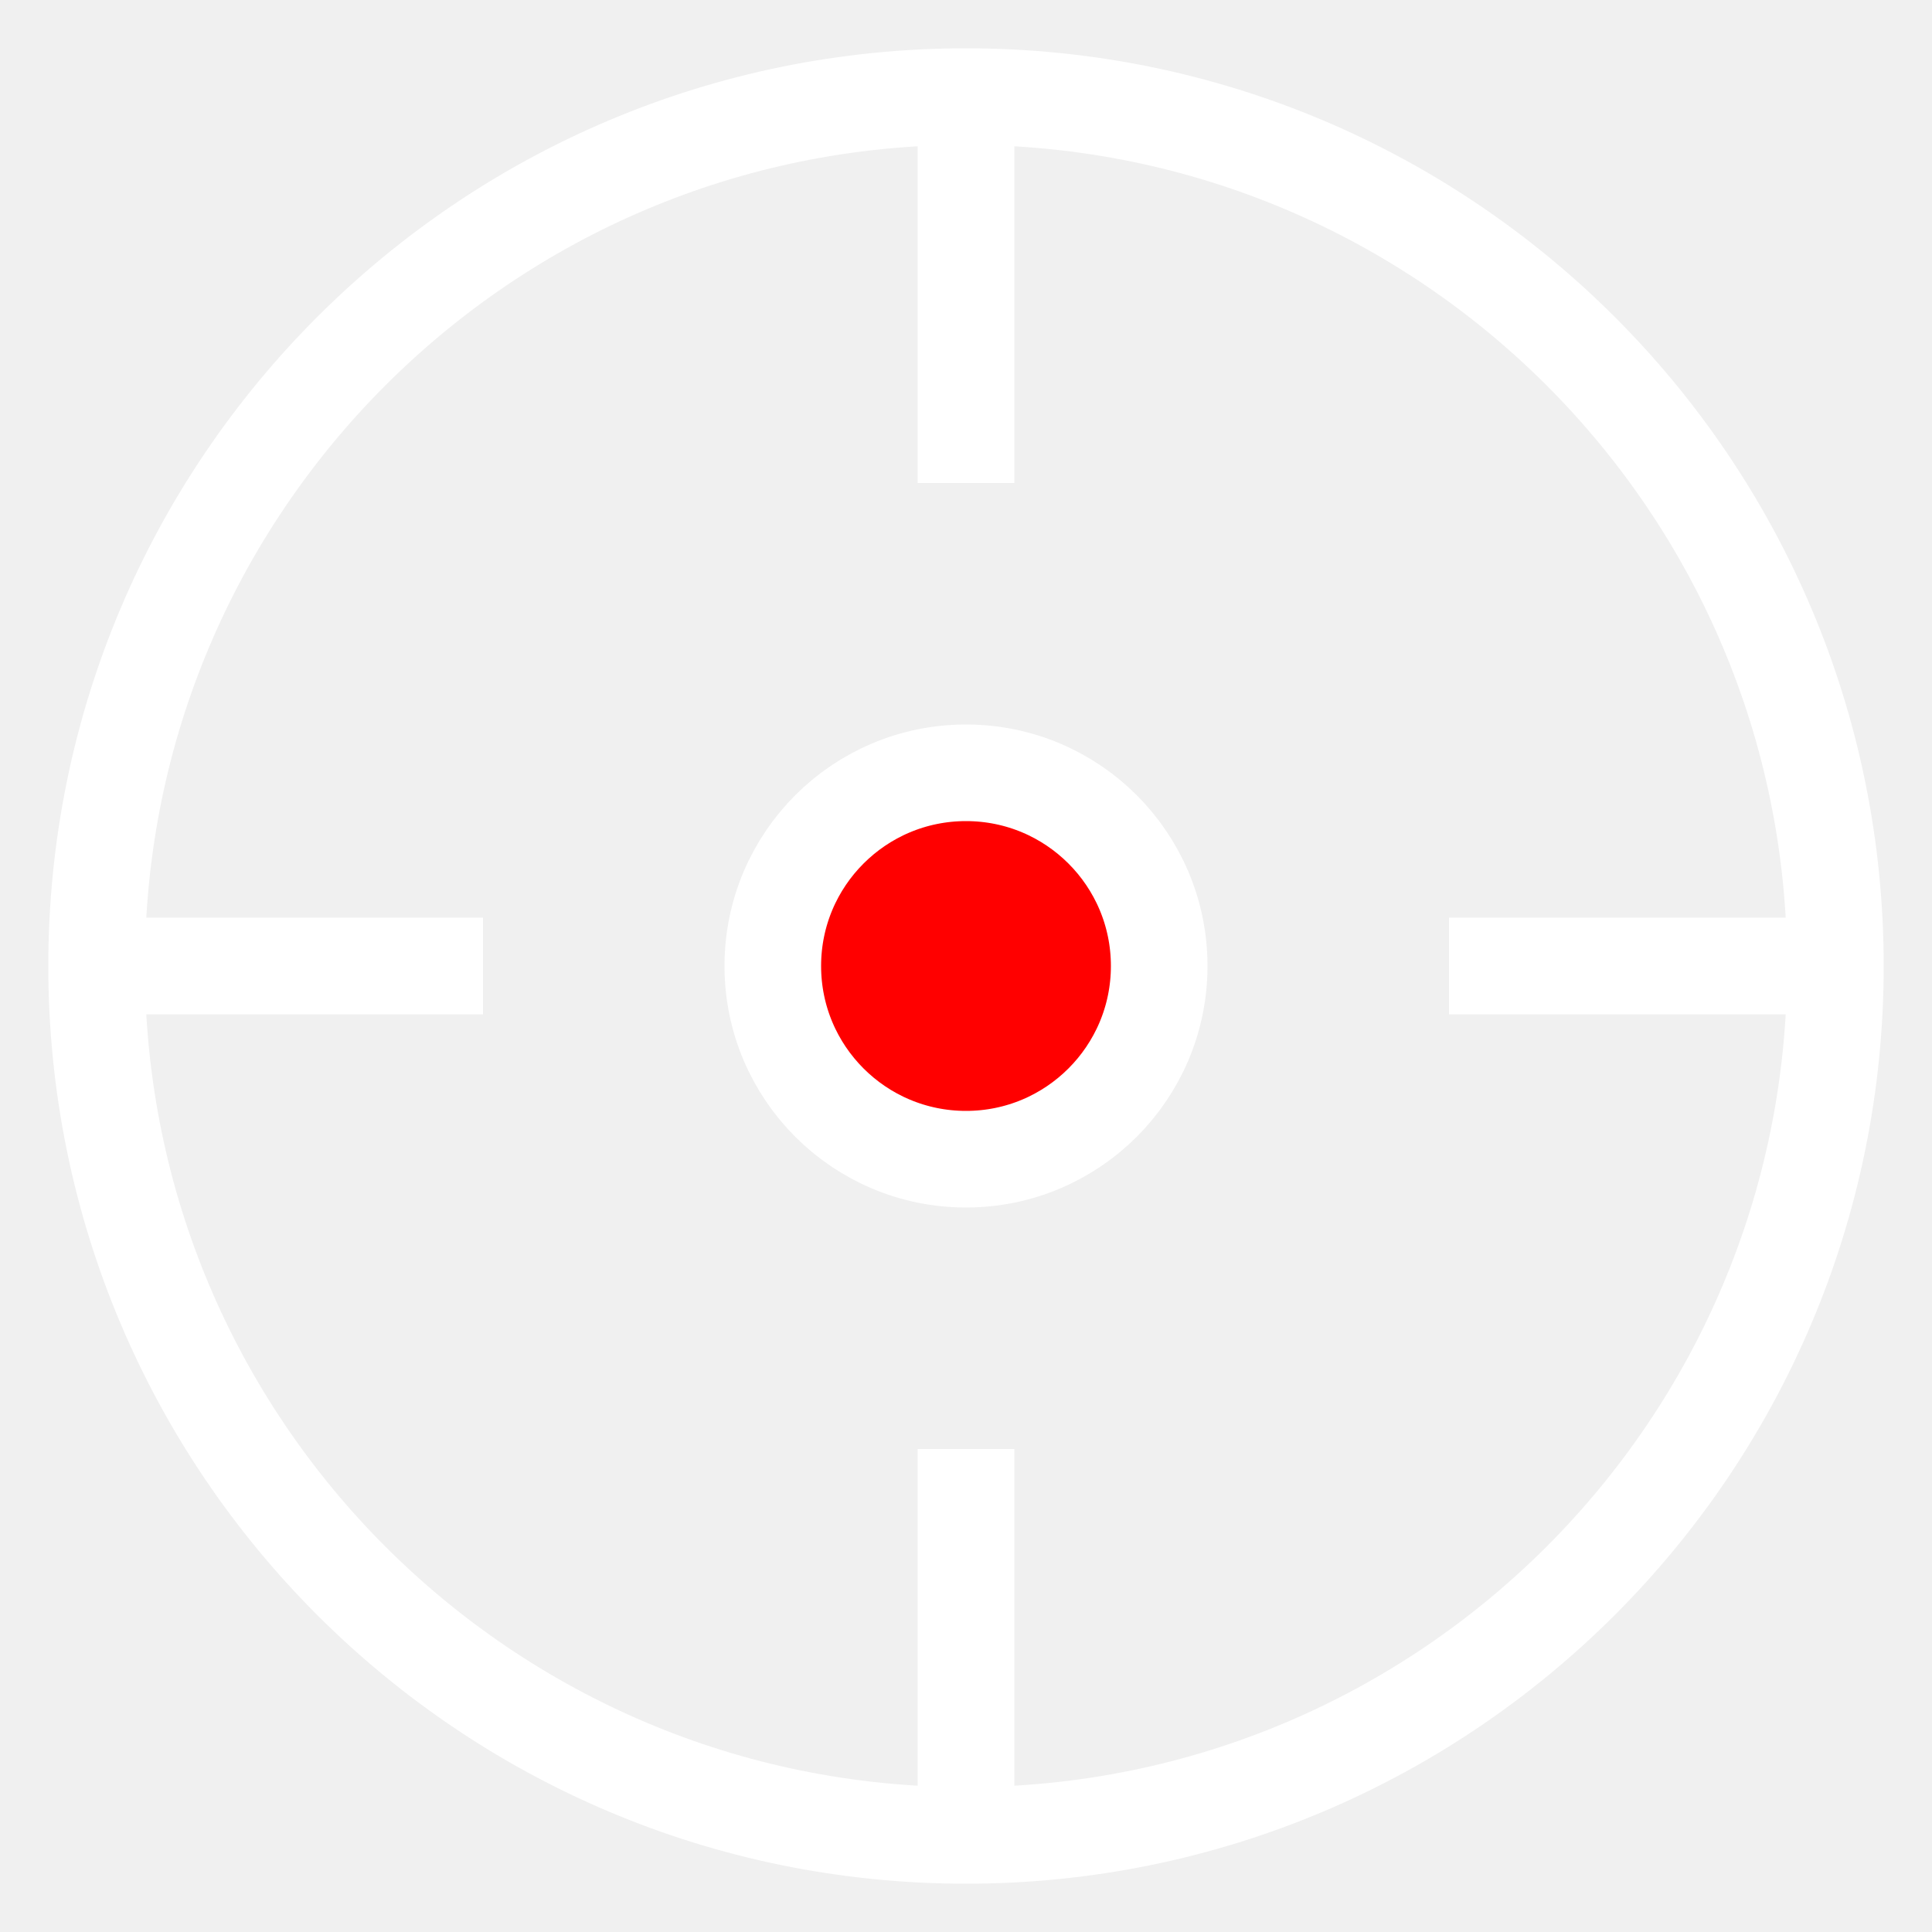
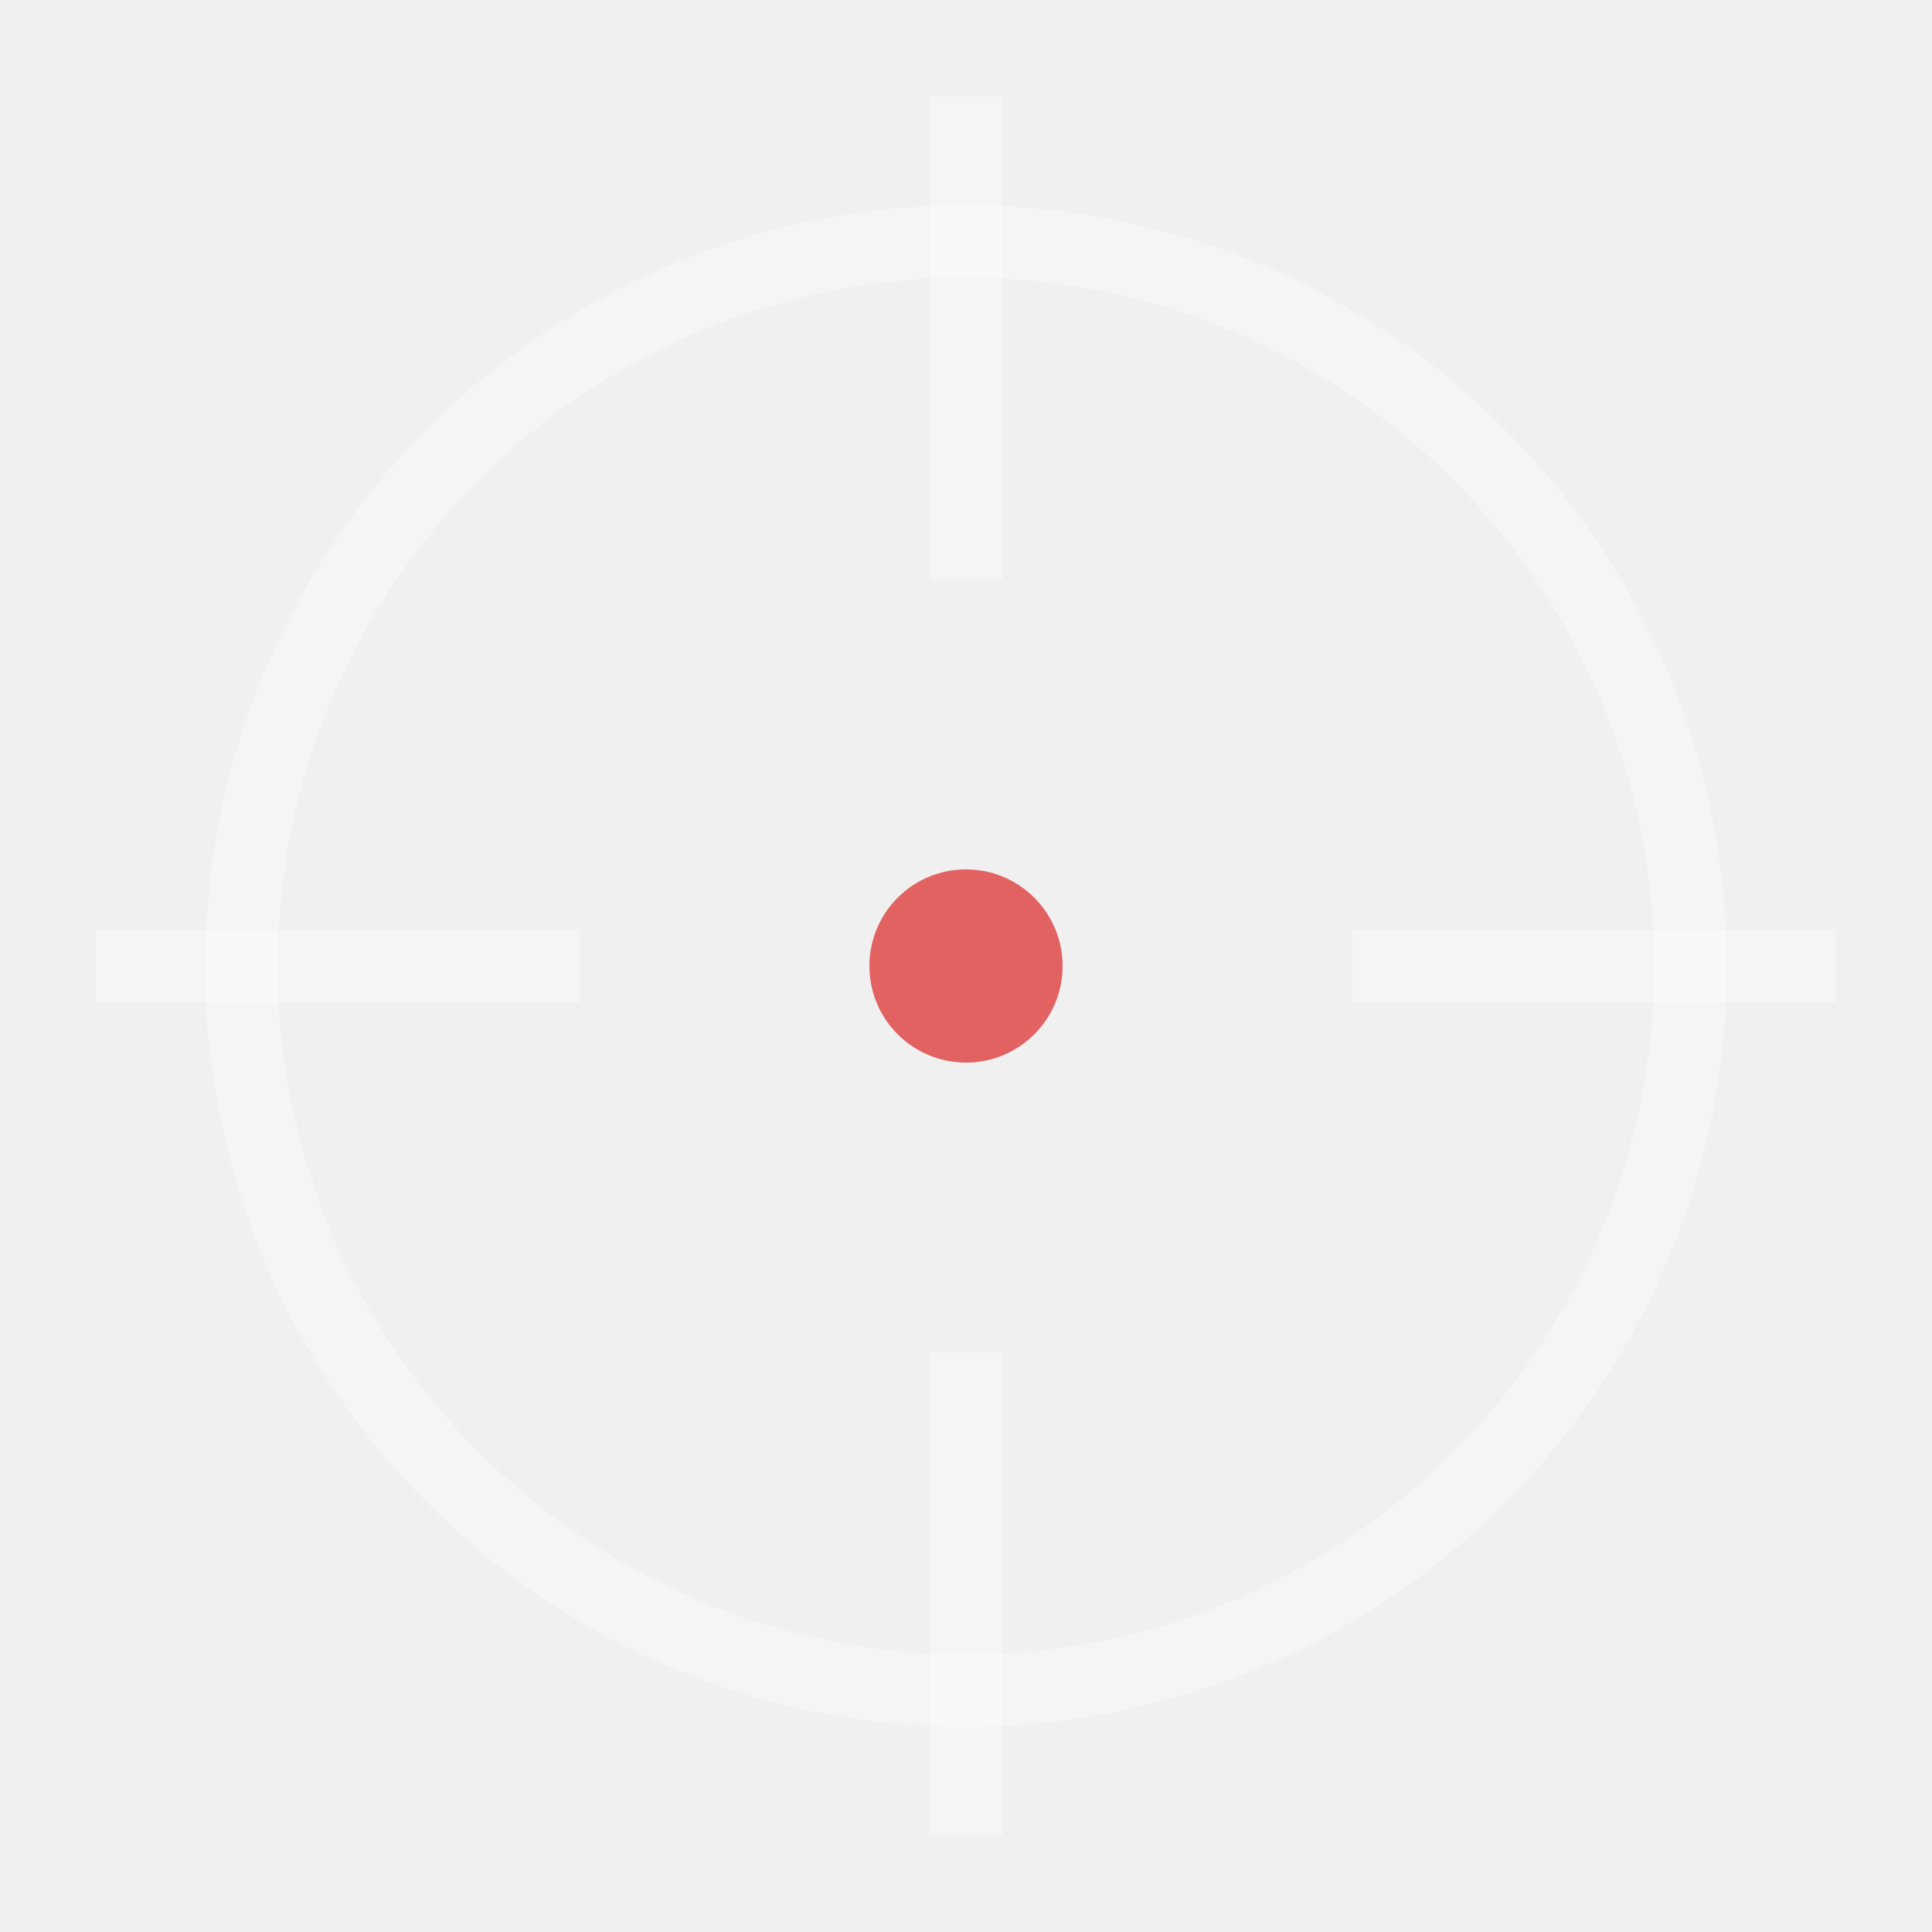
- <svg xmlns="http://www.w3.org/2000/svg" viewBox="0 0 100 100" fill="none" stroke="white" stroke-width="5">
-   <circle cx="50" cy="50" r="45" />
-   <line x1="50" y1="5" x2="50" y2="25" />
-   <line x1="50" y1="75" x2="50" y2="95" />
-   <line x1="5" y1="50" x2="25" y2="50" />
-   <line x1="75" y1="50" x2="95" y2="50" />
-   <circle cx="50" cy="50" r="10" fill="red" />
+ <svg xmlns="http://www.w3.org/2000/svg" viewBox="0 0 40 40" fill="none" stroke="rgba(255,255,255,0.35)" stroke-width="1.5">
+   <circle cx="20" cy="20" r="15" />
+   <line x1="20" y1="2" x2="20" y2="12" />
+   <line x1="20" y1="28" x2="20" y2="38" />
+   <line x1="2" y1="20" x2="12" y2="20" />
+   <line x1="28" y1="20" x2="38" y2="20" />
+   <circle cx="20" cy="20" r="2" fill="rgba(220,38,38,0.7)" stroke="none" />
</svg>
